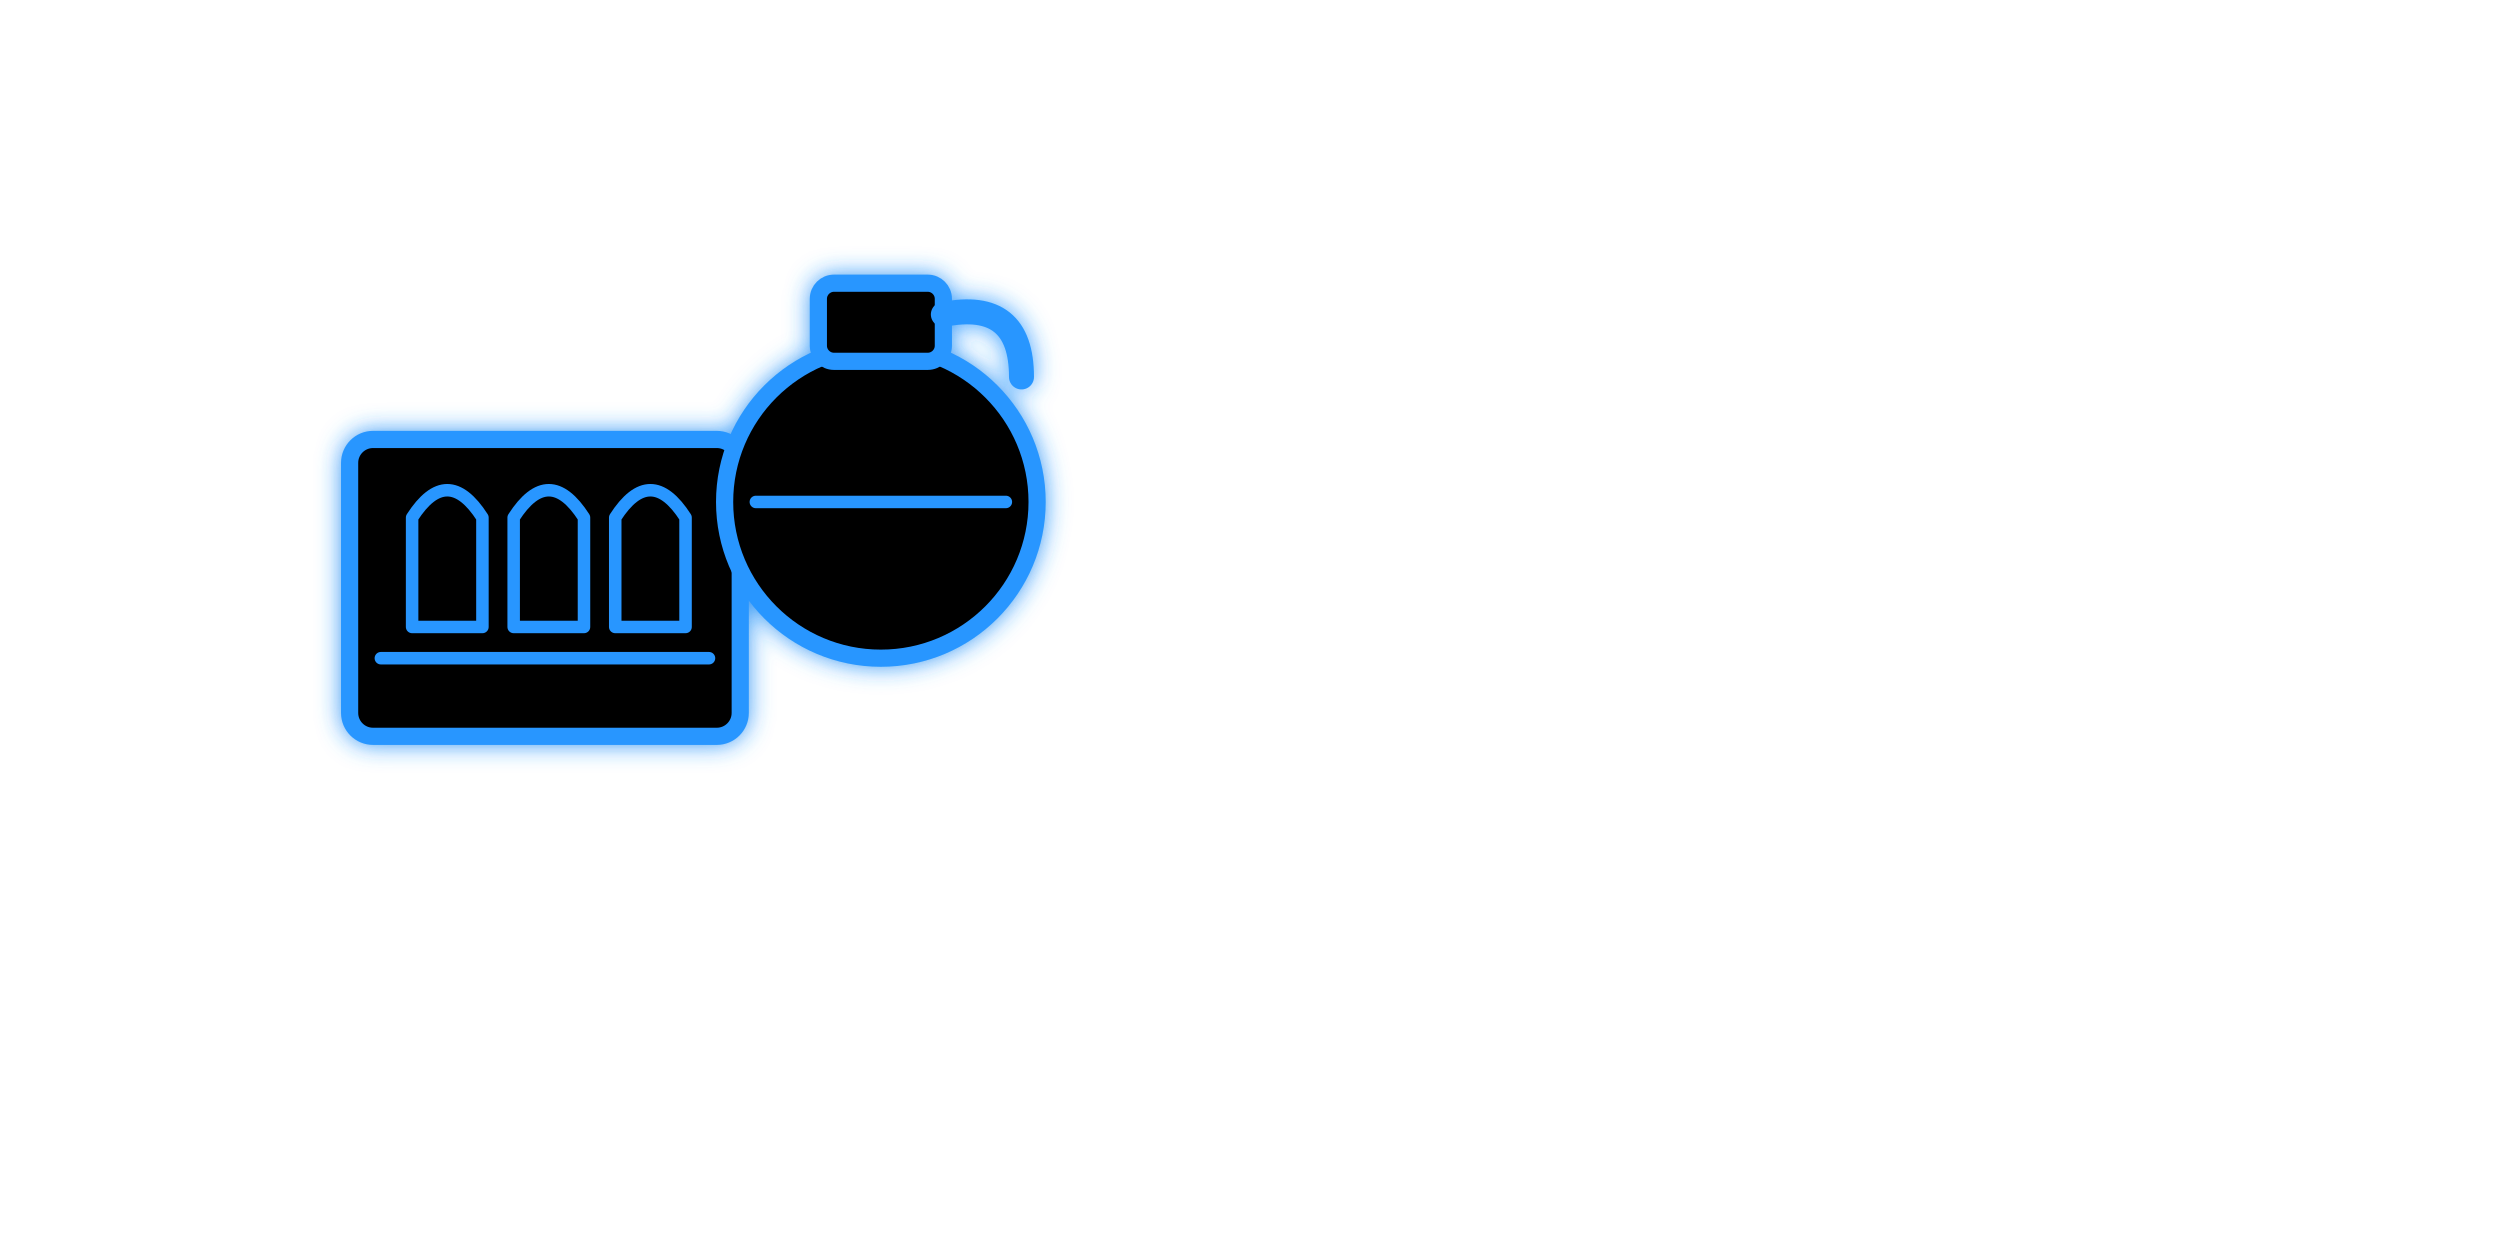
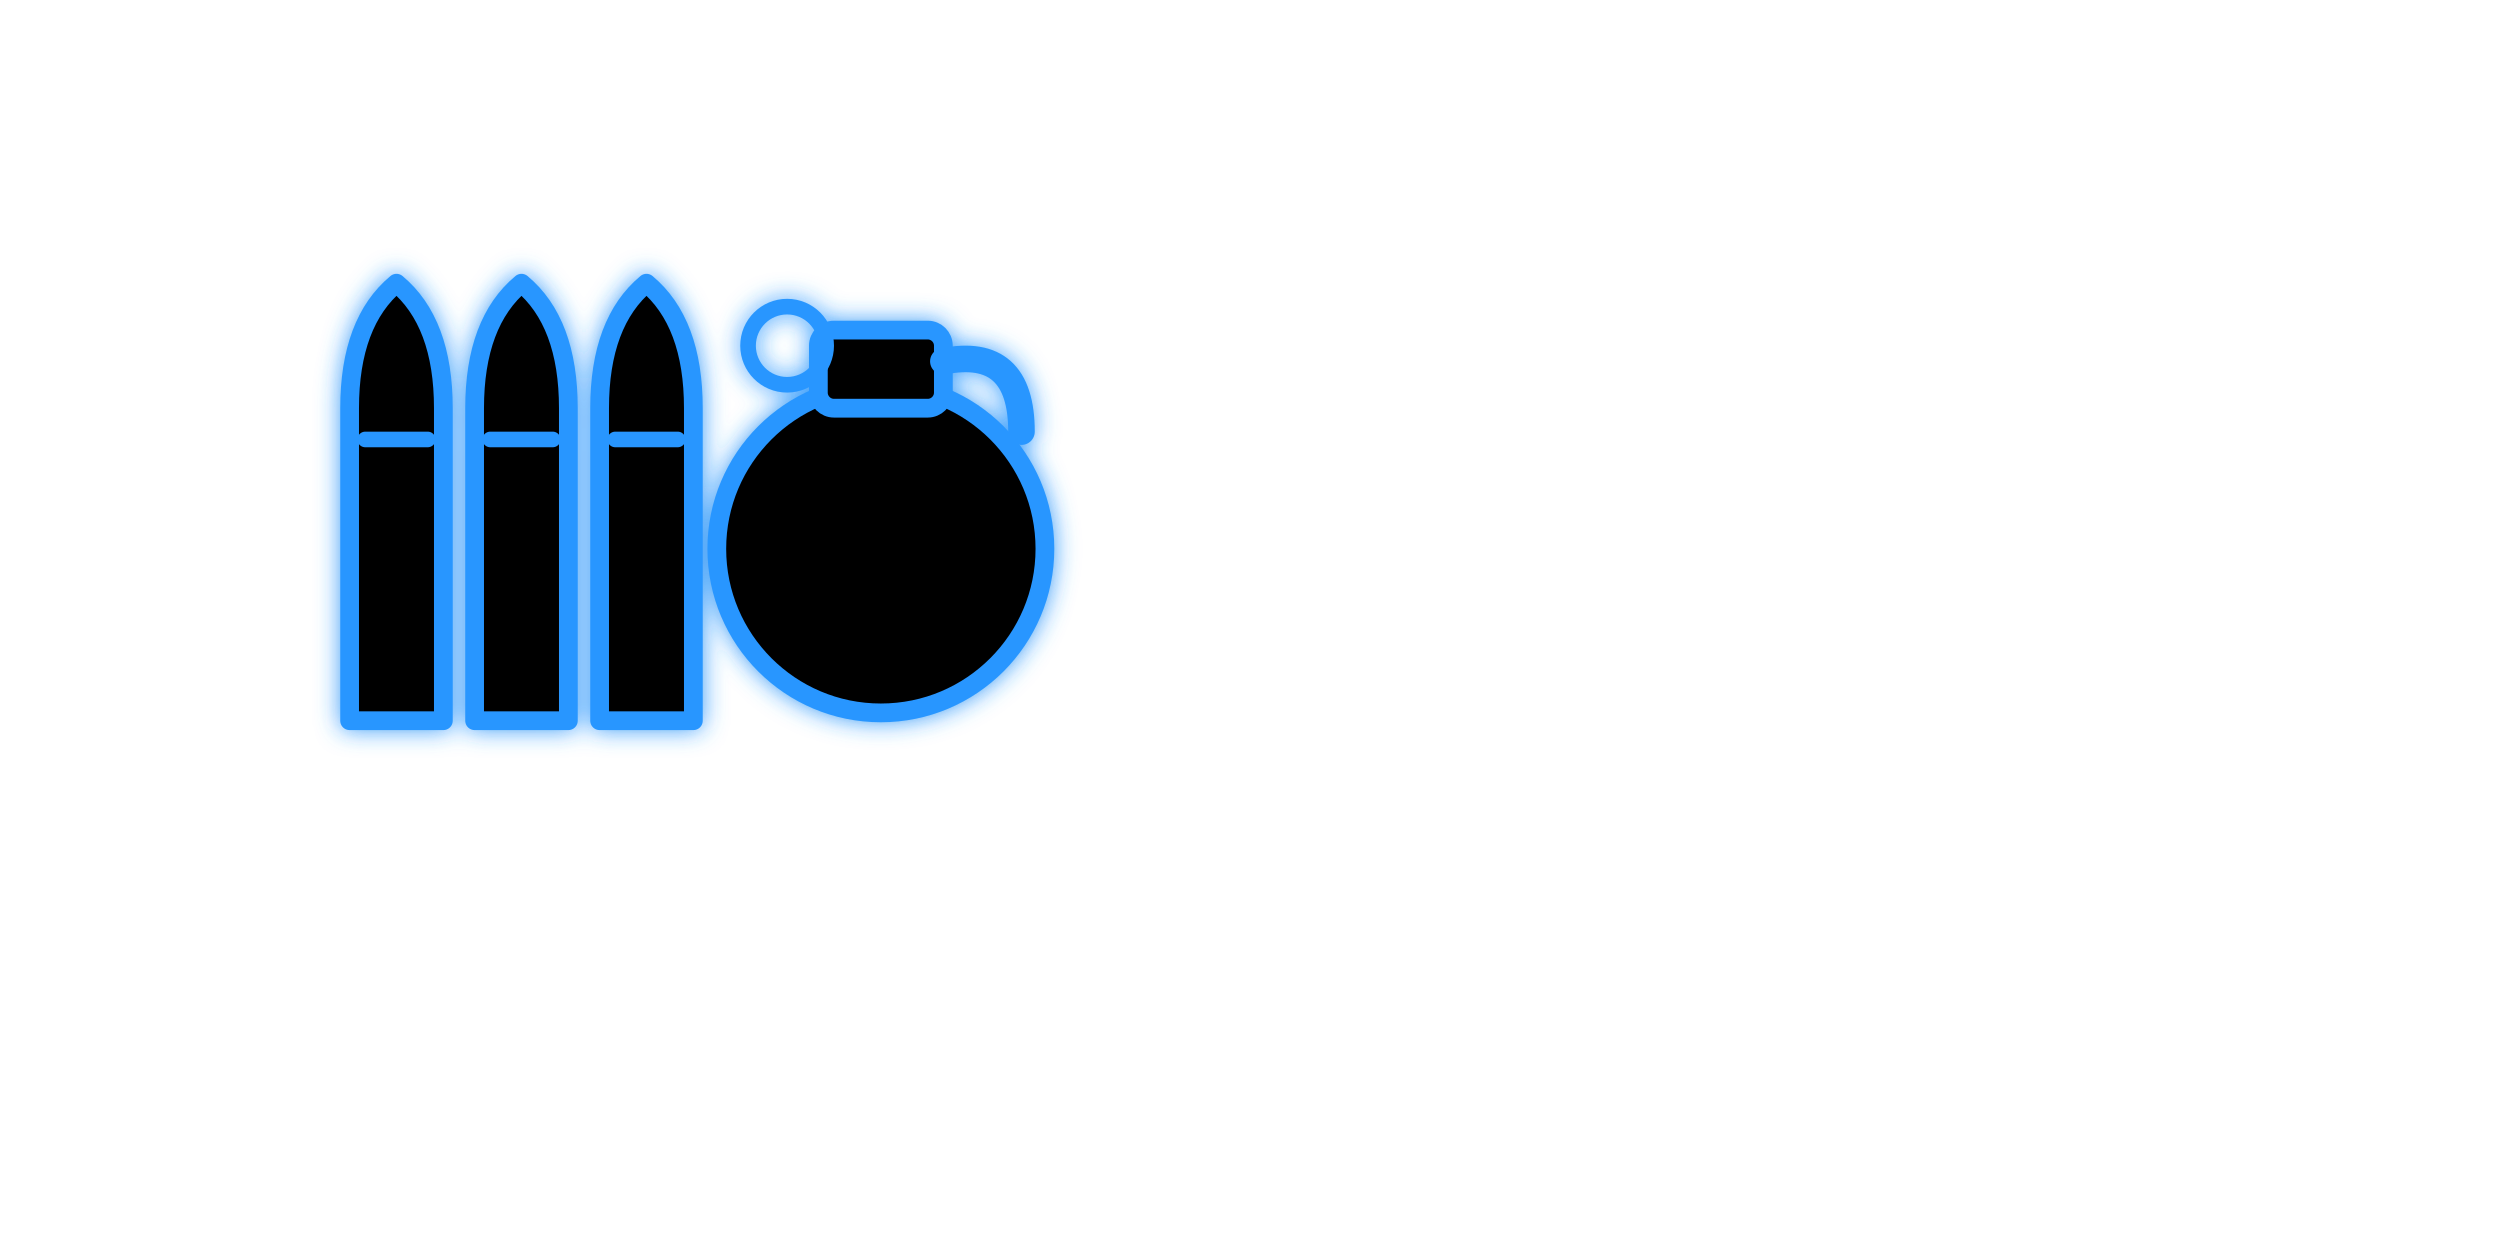
<svg xmlns="http://www.w3.org/2000/svg" width="512" height="256" viewBox="0 0 512 256">
  <style>
- .b { fill:#000; stroke:#2896FF; stroke-width:2.2; stroke-linejoin:round }
- .l { fill:none; stroke:#2896FF; stroke-width:1.6; stroke-linecap:round; stroke-linejoin:round }
- .w { fill:none; stroke:#2896FF; stroke-width:3.2; stroke-linecap:round; stroke-linejoin:round }
+ .b { fill:#000; stroke:#2896FF; stroke-width:2.4; stroke-linejoin:round }
+ .l { fill:none; stroke:#2896FF; stroke-width:2; stroke-linecap:round; stroke-linejoin:round }
+ .w { fill:none; stroke:#2896FF; stroke-width:3.4; stroke-linecap:round; stroke-linejoin:round }
+ .arc { fill:none; stroke:#2896FF; stroke-width:6 }
.f { fill:#2896FF; stroke:none }
.red { stroke:#FF3A3A }
</style>
  <defs>
    <filter id="glow" x="-20%" y="-20%" width="140%" height="140%">
      <feGaussianBlur stdDeviation="1.50" />
    </filter>
  </defs>
  <g transform="translate(62 10) scale(1.6)">
    <g filter="url(#glow)" opacity="0.9">
-       <rect x="6" y="50" width="50" height="38" rx="3" class="b" />
-       <path d="M14,74 V60 q4.5,-7 9,0 V74 Z" class="l" />
-       <path d="M27,74 V60 q4.5,-7 9,0 V74 Z" class="l" />
-       <path d="M40,74 V60 q4.5,-7 9,0 V74 Z" class="l" />
-       <line x1="10" y1="78" x2="52" y2="78" class="l" />
-       <circle cx="74" cy="58" r="20" class="b" />
-       <rect x="66" y="30" width="16" height="10" rx="2" class="b" />
-       <path d="M82,34 q10,-2 10,8" class="w" />
-       <line x1="58" y1="58" x2="90" y2="58" class="l" />
+       <path d="M6,86 V46 Q6,35 12.0,30 Q18,35 18,46 V86 Z" class="b" />
+       <line x1="8" y1="50" x2="16" y2="50" class="l" />
+       <path d="M22,86 V46 Q22,35 28.0,30 Q34,35 34,46 V86 Z" class="b" />
+       <line x1="24" y1="50" x2="32" y2="50" class="l" />
+       <path d="M38,86 V46 Q38,35 44.0,30 Q50,35 50,46 V86 Z" class="b" />
+       <line x1="40" y1="50" x2="48" y2="50" class="l" />
+       <circle cx="74" cy="64" r="21" class="b" />
+       <rect x="66" y="36" width="16" height="10" rx="2" class="b" />
+       <path d="M82,40 q10,-2 10,9" class="w" />
+       <circle cx="62" cy="38" r="5" class="l" />
    </g>
-     <rect x="6" y="50" width="50" height="38" rx="3" class="b" />
-     <path d="M14,74 V60 q4.5,-7 9,0 V74 Z" class="l" />
-     <path d="M27,74 V60 q4.5,-7 9,0 V74 Z" class="l" />
-     <path d="M40,74 V60 q4.5,-7 9,0 V74 Z" class="l" />
-     <line x1="10" y1="78" x2="52" y2="78" class="l" />
-     <circle cx="74" cy="58" r="20" class="b" />
-     <rect x="66" y="30" width="16" height="10" rx="2" class="b" />
-     <path d="M82,34 q10,-2 10,8" class="w" />
-     <line x1="58" y1="58" x2="90" y2="58" class="l" />
+     <path d="M6,86 V46 Q6,35 12.0,30 Q18,35 18,46 V86 Z" class="b" />
+     <line x1="8" y1="50" x2="16" y2="50" class="l" />
+     <path d="M22,86 V46 Q22,35 28.0,30 Q34,35 34,46 V86 Z" class="b" />
+     <line x1="24" y1="50" x2="32" y2="50" class="l" />
+     <path d="M38,86 V46 Q38,35 44.0,30 Q50,35 50,46 V86 Z" class="b" />
+     <line x1="40" y1="50" x2="48" y2="50" class="l" />
+     <circle cx="74" cy="64" r="21" class="b" />
+     <rect x="66" y="36" width="16" height="10" rx="2" class="b" />
+     <path d="M82,40 q10,-2 10,9" class="w" />
+     <circle cx="62" cy="38" r="5" class="l" />
  </g>
</svg>
